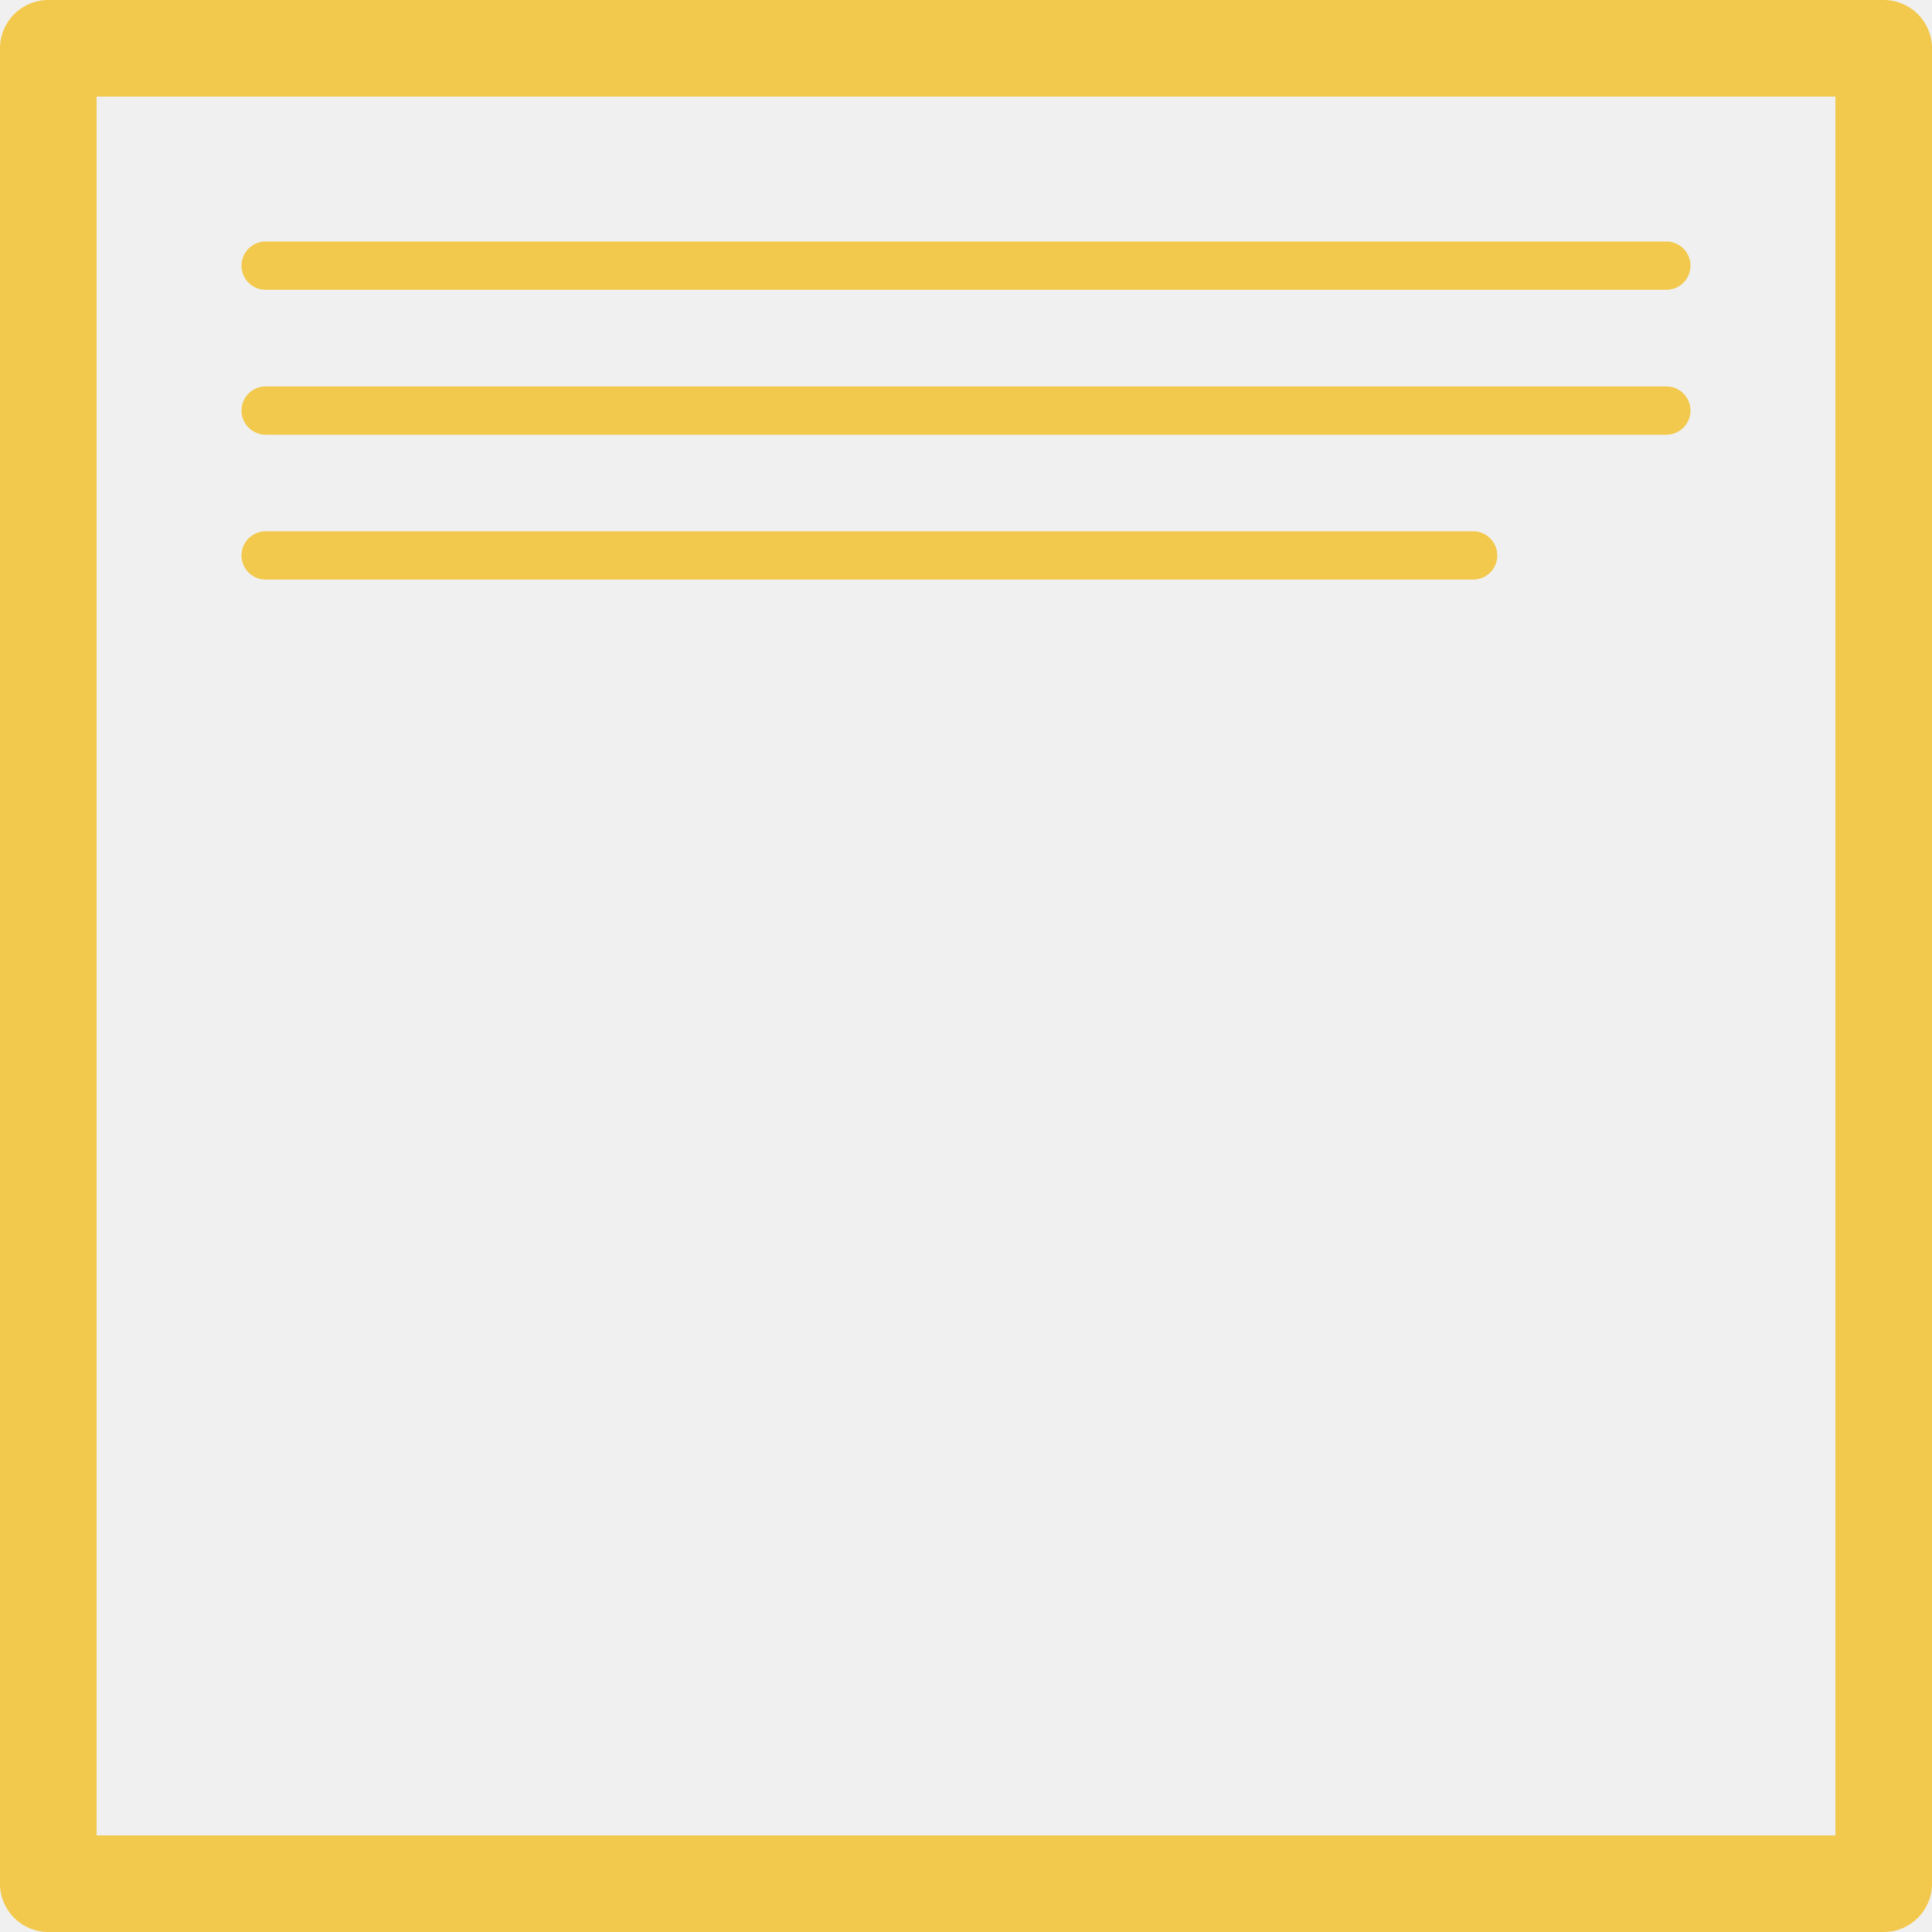
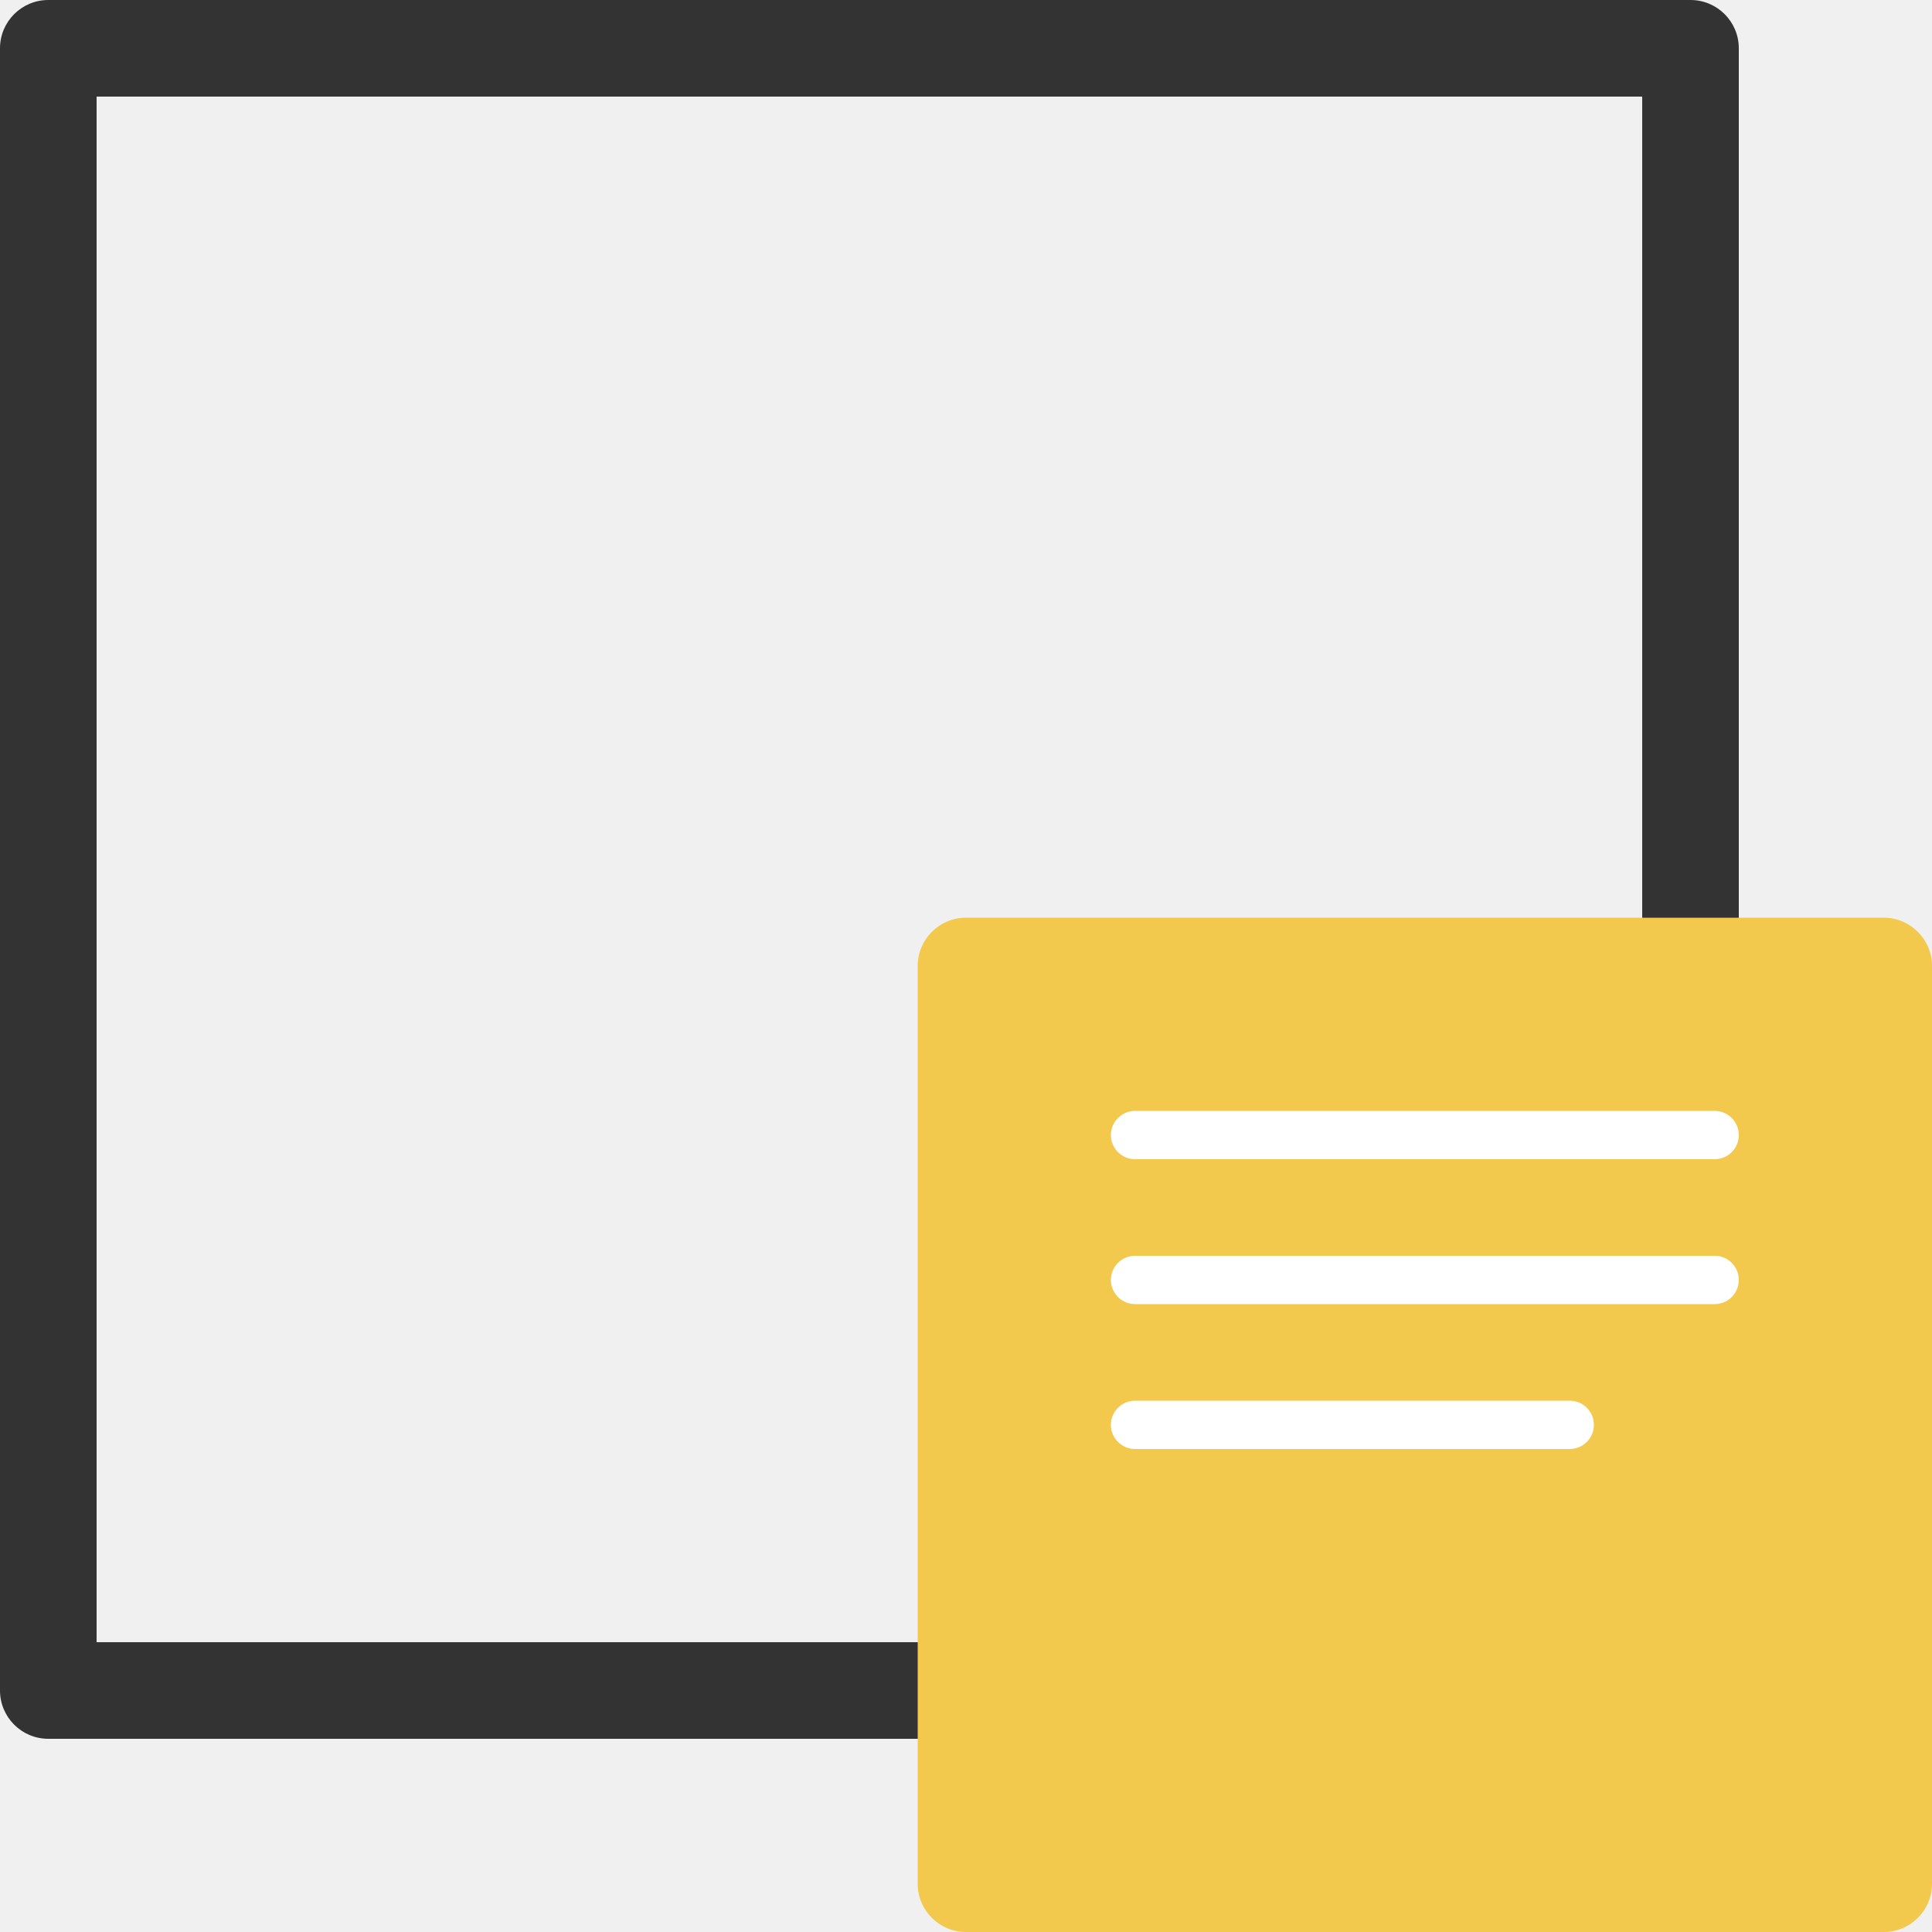
<svg xmlns="http://www.w3.org/2000/svg" width="40" height="40" viewBox="0 0 40 40" fill="none">
  <mask id="path-1-inside-1" fill="white">
-     <rect width="40" height="40" rx="1" />
+     <rect width="36" height="36" rx="1" />
  </mask>
-   <rect width="40" height="40" rx="1" stroke="#F2C94C" stroke-width="4" mask="url(#path-1-inside-1)" />
-   <rect x="5" y="5" width="30" height="1" rx="0.5" fill="#F2C94C" />
-   <rect x="5" y="8" width="30" height="1" rx="0.5" fill="#F2C94C" />
-   <rect x="5" y="11" width="26" height="1" rx="0.5" fill="#F2C94C" />
+   <rect width="36" height="36" rx="1" stroke="#333333" stroke-width="4" mask="url(#path-1-inside-1)" />
+   <rect x="19" y="19" width="21" height="21" rx="1" fill="#F2C94C" />
+   <rect x="23" y="26" width="13" height="1" rx="0.5" fill="white" />
+   <rect x="23" y="29" width="10" height="1" rx="0.5" fill="white" />
+   <rect x="23" y="23" width="13" height="1" rx="0.5" fill="white" />
</svg>
